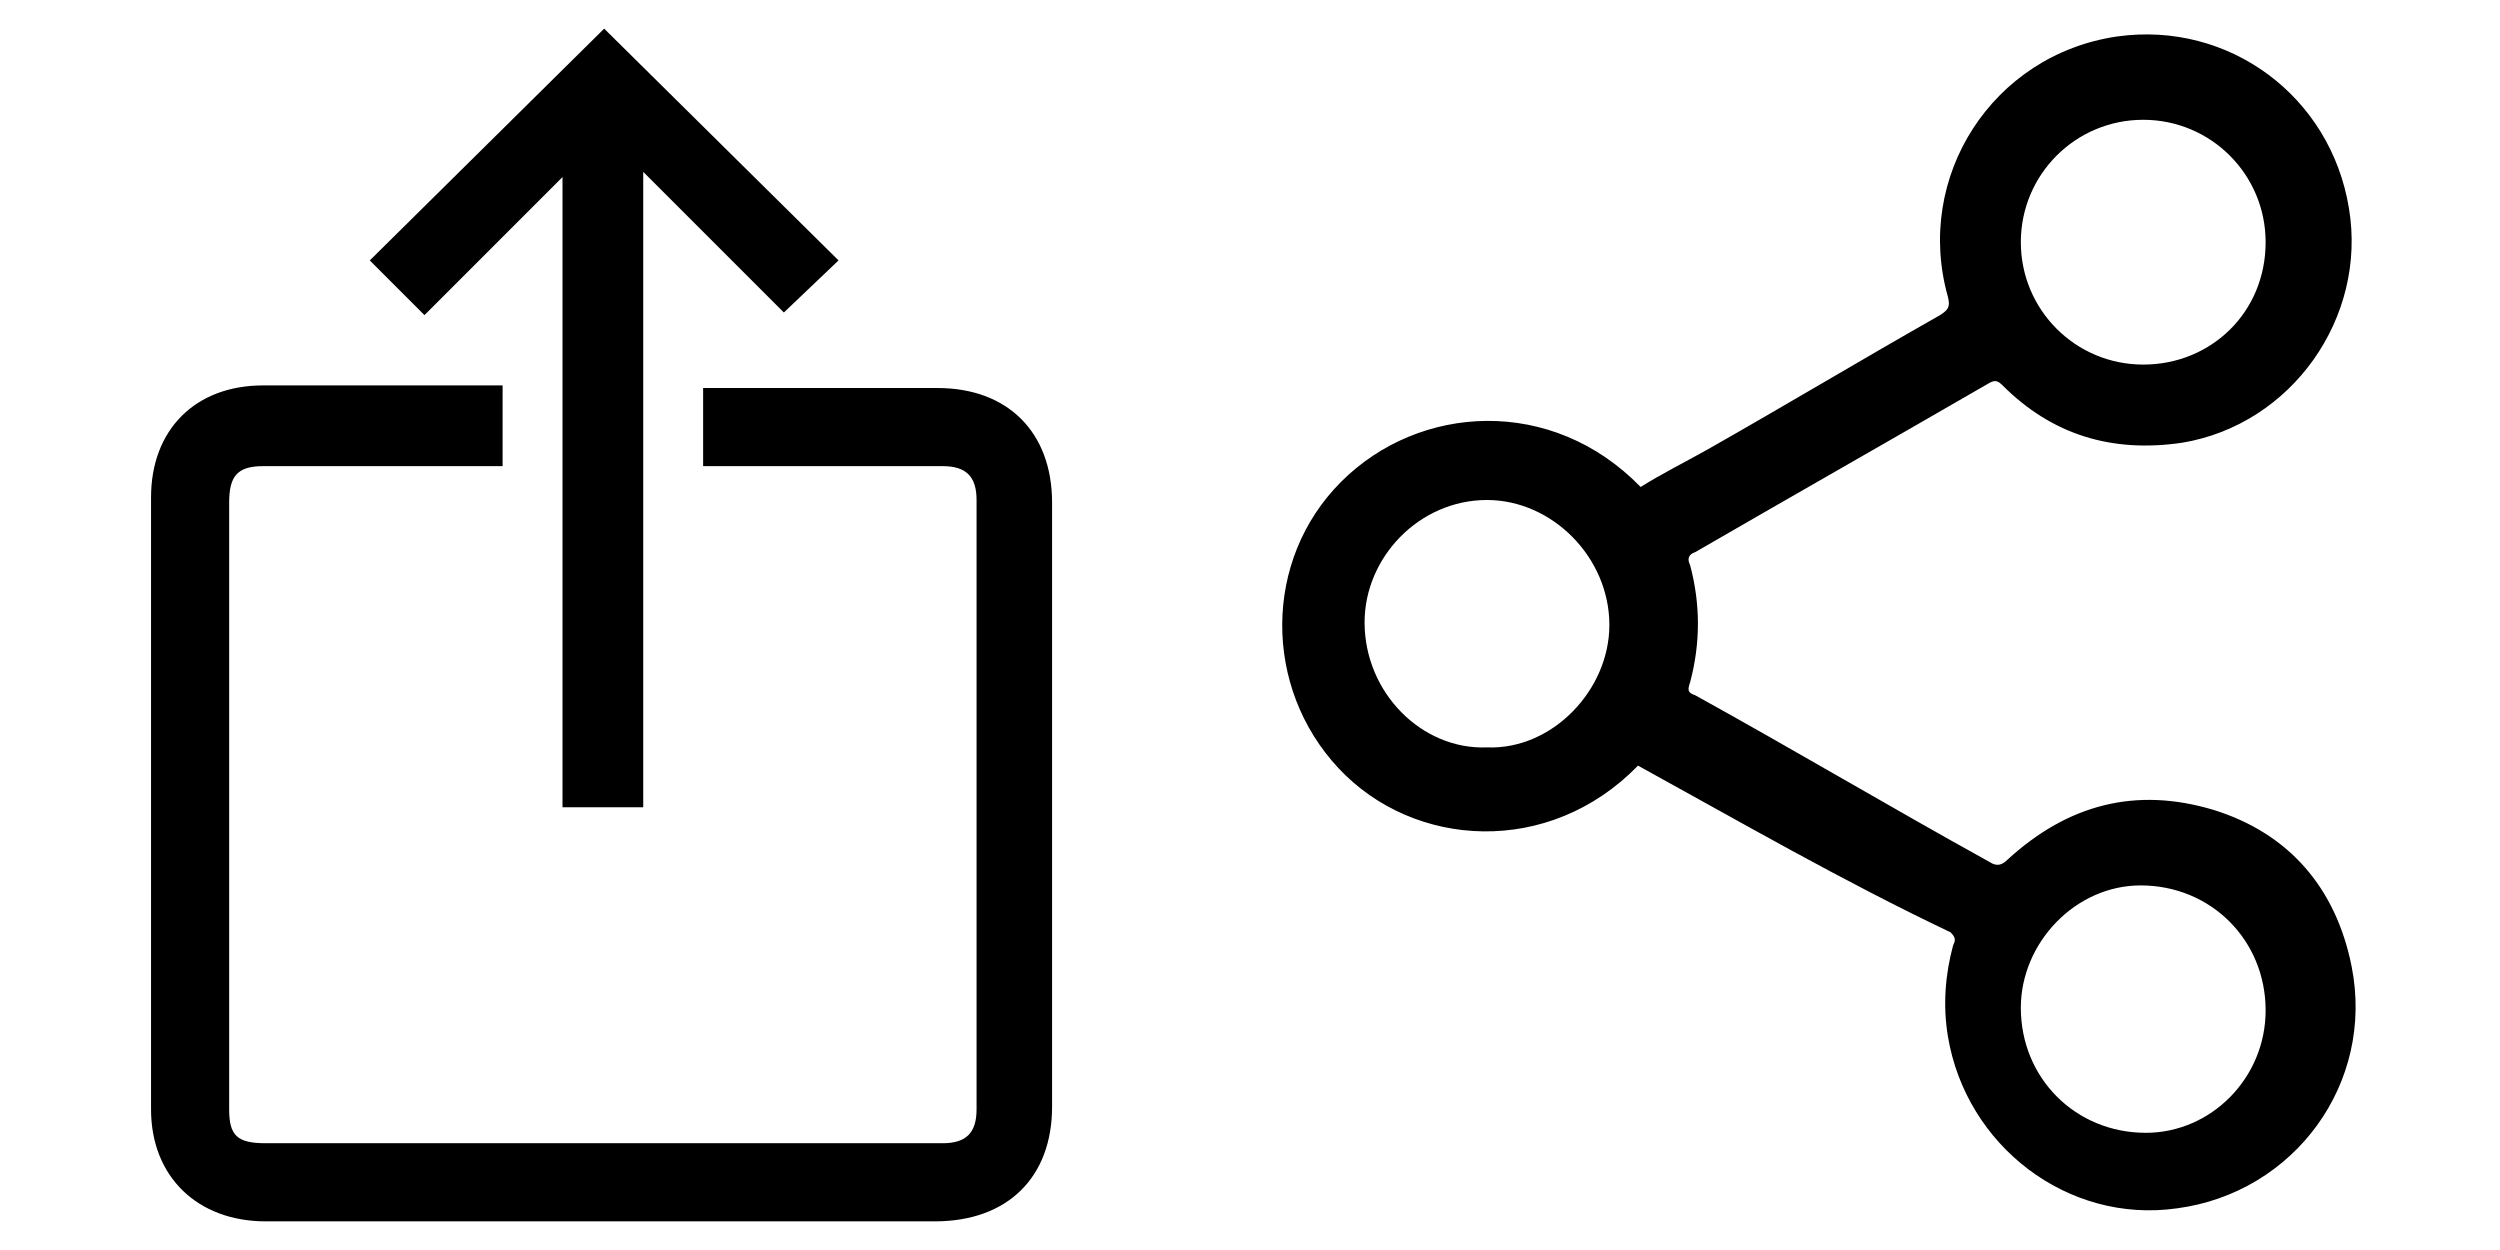
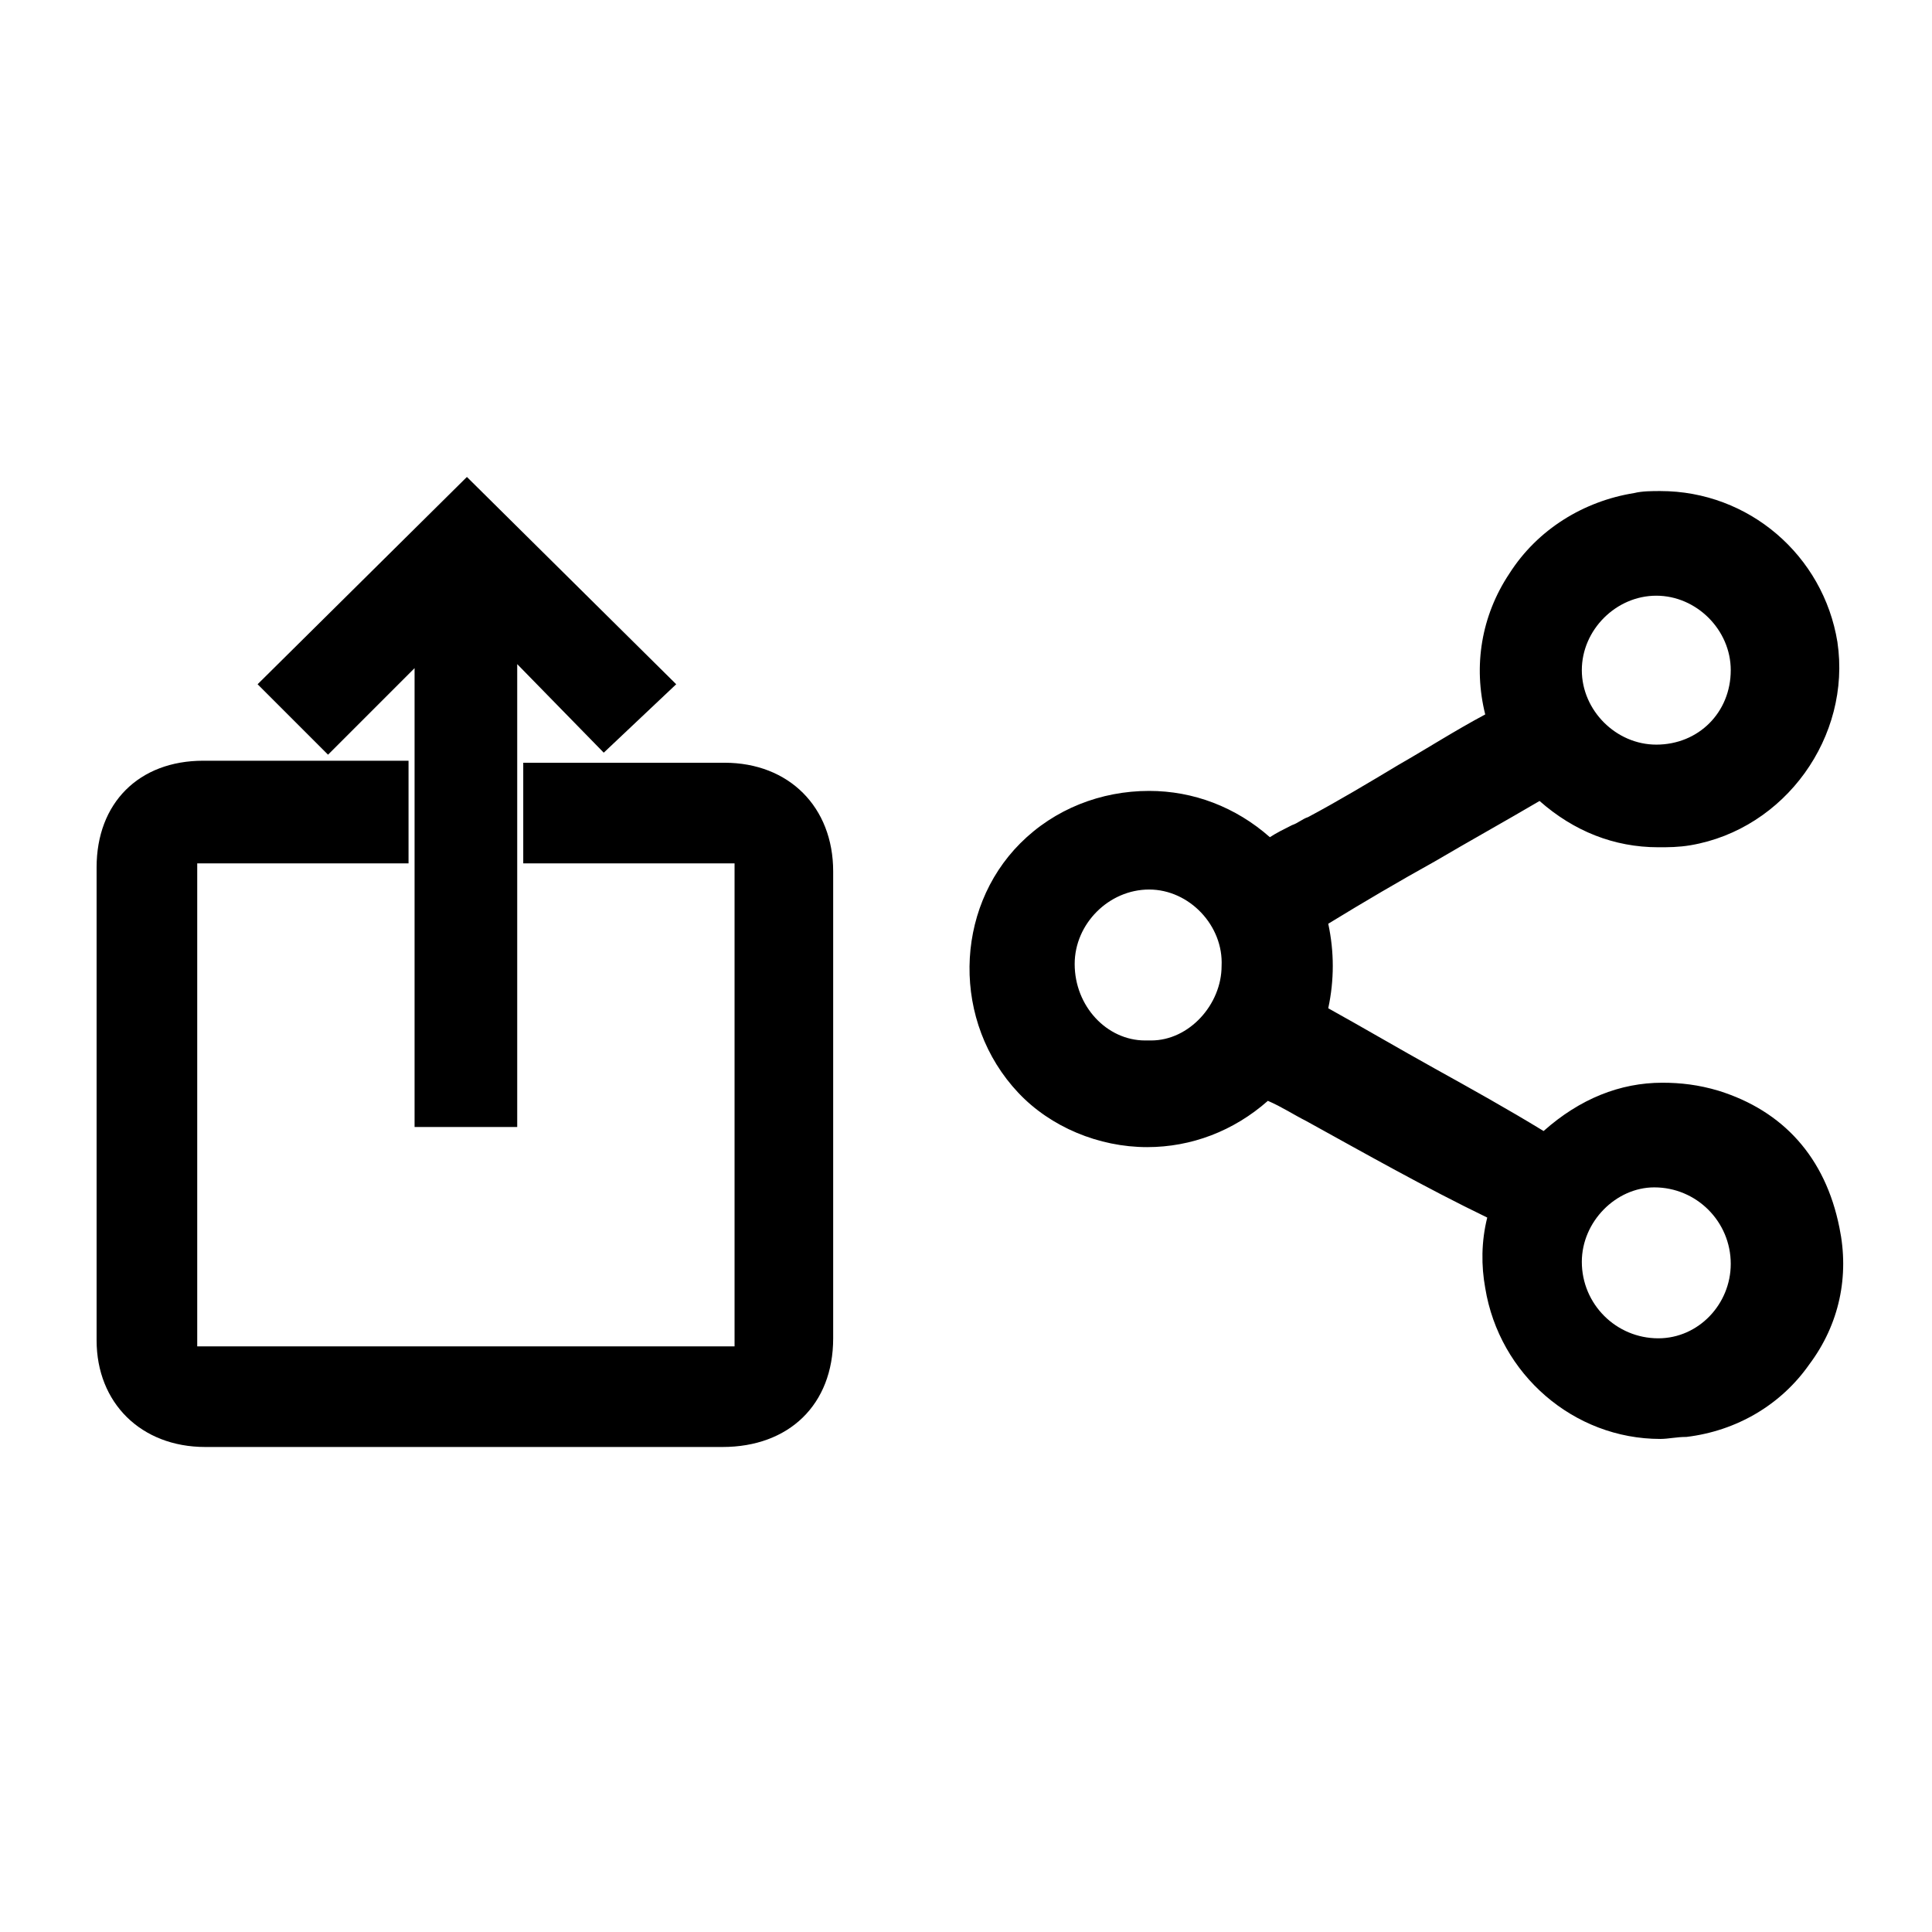
- <svg xmlns="http://www.w3.org/2000/svg" version="1.1" id="Layer_1" x="0px" y="0px" viewBox="0 0 96 48" style="enable-background:new 0 0 96 48;" xml:space="preserve">
-   <g>
-     <path d="M10.2,46.9c-2.6,0-4.4-1.7-4.4-4.3c0-7.8,0-15.6,0-23.5c0-2.6,1.7-4.3,4.3-4.3l9.2,0v3.1l-9.2,0c-1,0-1.3,0.4-1.3,1.4   c0,7.8,0,15.5,0,23.3c0,1,0.3,1.3,1.4,1.3l26,0c0.9,0,1.3-0.4,1.3-1.3c0-7.8,0-15.6,0-23.4c0-0.9-0.4-1.3-1.3-1.3l-9.2,0v-3l0.4,0   c0.1,0,0.2,0,0.4,0H36c2.7,0,4.4,1.7,4.4,4.4c0,7.7,0,15.5,0,23.2c0,2.7-1.7,4.4-4.5,4.4L10.2,46.9z M21.6,31V6.8l-5.3,5.3L14.2,10   l9-8.9l9,8.9l-2.1,2l-5.4-5.4V31H21.6z" />
-     <path d="M62.9,29.4c-3.4,3.5-8.6,3.2-11.5,0.1c-2.9-3.1-2.9-8,0.1-11c3-3,8.1-3.3,11.5,0.2c0.8-0.5,1.6-0.9,2.5-1.4   c3-1.7,6-3.5,9-5.2c0.3-0.2,0.4-0.3,0.3-0.7c-1.3-4.6,1.7-9.3,6.5-10c4.3-0.6,8.2,2.3,8.9,6.6c0.7,4.2-2.2,8.3-6.4,9   c-2.7,0.4-5-0.3-6.9-2.2c-0.2-0.2-0.3-0.2-0.5-0.1c-3.8,2.2-7.5,4.3-11.3,6.5c-0.3,0.1-0.3,0.3-0.2,0.5c0.4,1.5,0.4,3,0,4.5   c-0.1,0.3-0.1,0.4,0.2,0.5c3.8,2.1,7.5,4.3,11.3,6.4c0.3,0.2,0.5,0.1,0.7-0.1c2.3-2.1,4.9-2.8,7.9-1.9c2.9,0.9,4.7,3,5.3,6   c0.9,4.5-2.2,8.7-6.7,9.3c-4.2,0.6-8.1-2.4-8.8-6.6c-0.2-1.2-0.1-2.4,0.2-3.5c0.1-0.2,0.1-0.3-0.1-0.5   C70.7,33.8,66.9,31.6,62.9,29.4C63,29.4,63,29.4,62.9,29.4z M57.1,28.7c2.5,0.1,4.7-2.2,4.7-4.7c0-2.6-2.2-4.8-4.7-4.8   c-2.6,0-4.7,2.2-4.7,4.7C52.4,26.6,54.6,28.8,57.1,28.7z M87,9.3c0-2.6-2.1-4.7-4.7-4.7c-2.6,0-4.7,2.1-4.7,4.7   c0,2.6,2.1,4.7,4.7,4.7C84.9,14,87,12,87,9.3z M87,38.8c0-2.7-2.1-4.8-4.8-4.8c-2.5,0-4.6,2.2-4.6,4.7c0,2.7,2.1,4.8,4.8,4.8   C84.9,43.5,87,41.4,87,38.8z" />
-   </g>
+ <svg xmlns="http://www.w3.org/2000/svg" version="1.1" id="Layer_1" x="0px" y="0px" viewBox="0 0 96 96" style="enable-background:new 0 0 96 96;" xml:space="preserve">
+   <path d="M10.2,71.9c-3.2,0-5.4-2.2-5.4-5.3V43.1c0-3.2,2.1-5.3,5.3-5.3h10.2v5.1H10.1c-0.1,0-0.2,0-0.3,0c0,0.1,0,0.2,0,0.4v23.3  c0,0.1,0,0.2,0,0.3c0.1,0,0.2,0,0.4,0h26c0.2,0,0.2,0,0.3,0c0,0,0-0.1,0-0.3V43.2c0-0.2,0-0.3,0-0.3c0,0,0,0,0,0c0,0-0.1,0-0.3,0H26  v-5h10c3.2,0,5.4,2.2,5.4,5.4v23.2c0,3.3-2.2,5.4-5.5,5.4H10.2z M20.6,56V33.2l-4.3,4.3L12.8,34l10.4-10.3L33.6,34l-3.6,3.4L25.7,33  v23H20.6z" />
+   <path d="M82.5,71.5c-4.3,0-8-3.2-8.7-7.5c-0.2-1.1-0.2-2.3,0.1-3.5c-3.1-1.5-6.1-3.2-9-4.8c-0.6-0.3-1.2-0.7-1.9-1  c-1.7,1.5-3.8,2.3-6,2.3c-2.4,0-4.8-1-6.4-2.7c-3.3-3.5-3.2-9.1,0.1-12.4c1.7-1.7,4-2.6,6.4-2.6c2.2,0,4.3,0.8,6,2.3  c0.3-0.2,0.7-0.4,1.1-0.6c0.3-0.1,0.5-0.3,0.8-0.4c1.5-0.8,3-1.7,4.5-2.6c1.4-0.8,2.8-1.7,4.3-2.5c-0.6-2.4-0.2-4.9,1.2-7  c1.4-2.2,3.7-3.6,6.2-4c0.4-0.1,0.9-0.1,1.3-0.1c4.4,0,8.1,3.2,8.8,7.5C92,36.6,88.7,41.2,84,42c-0.6,0.1-1.1,0.1-1.6,0.1  c-2.2,0-4.2-0.8-5.9-2.3c-1.7,1-3.5,2-5.2,3c-1.8,1-3.5,2-5.3,3.1c0.3,1.4,0.3,2.8,0,4.2c1.8,1,3.5,2,5.3,3c1.8,1,3.6,2,5.4,3.1  c1.8-1.6,3.8-2.4,5.9-2.4c0.9,0,1.8,0.1,2.8,0.4c3.2,1,5.3,3.3,6,6.8c0.5,2.4,0,4.8-1.5,6.8c-1.4,2-3.6,3.3-6.1,3.6  C83.3,71.4,82.9,71.5,82.5,71.5z M82.2,59c-1.9,0-3.6,1.7-3.6,3.7c0,2.1,1.7,3.8,3.8,3.8c2,0,3.6-1.7,3.6-3.7  C86,60.7,84.3,59,82.2,59z M57.1,44.2c-2,0-3.7,1.7-3.7,3.7c0,2.1,1.6,3.8,3.5,3.8h0.3c1.9,0,3.5-1.8,3.5-3.7  C60.8,46,59.1,44.2,57.1,44.2z M82.3,29.6c-2,0-3.7,1.7-3.7,3.7c0,2,1.7,3.7,3.7,3.7c2.1,0,3.7-1.6,3.7-3.7  C86,31.3,84.3,29.6,82.3,29.6z M74,35.2L74,35.2z" />
</svg>
